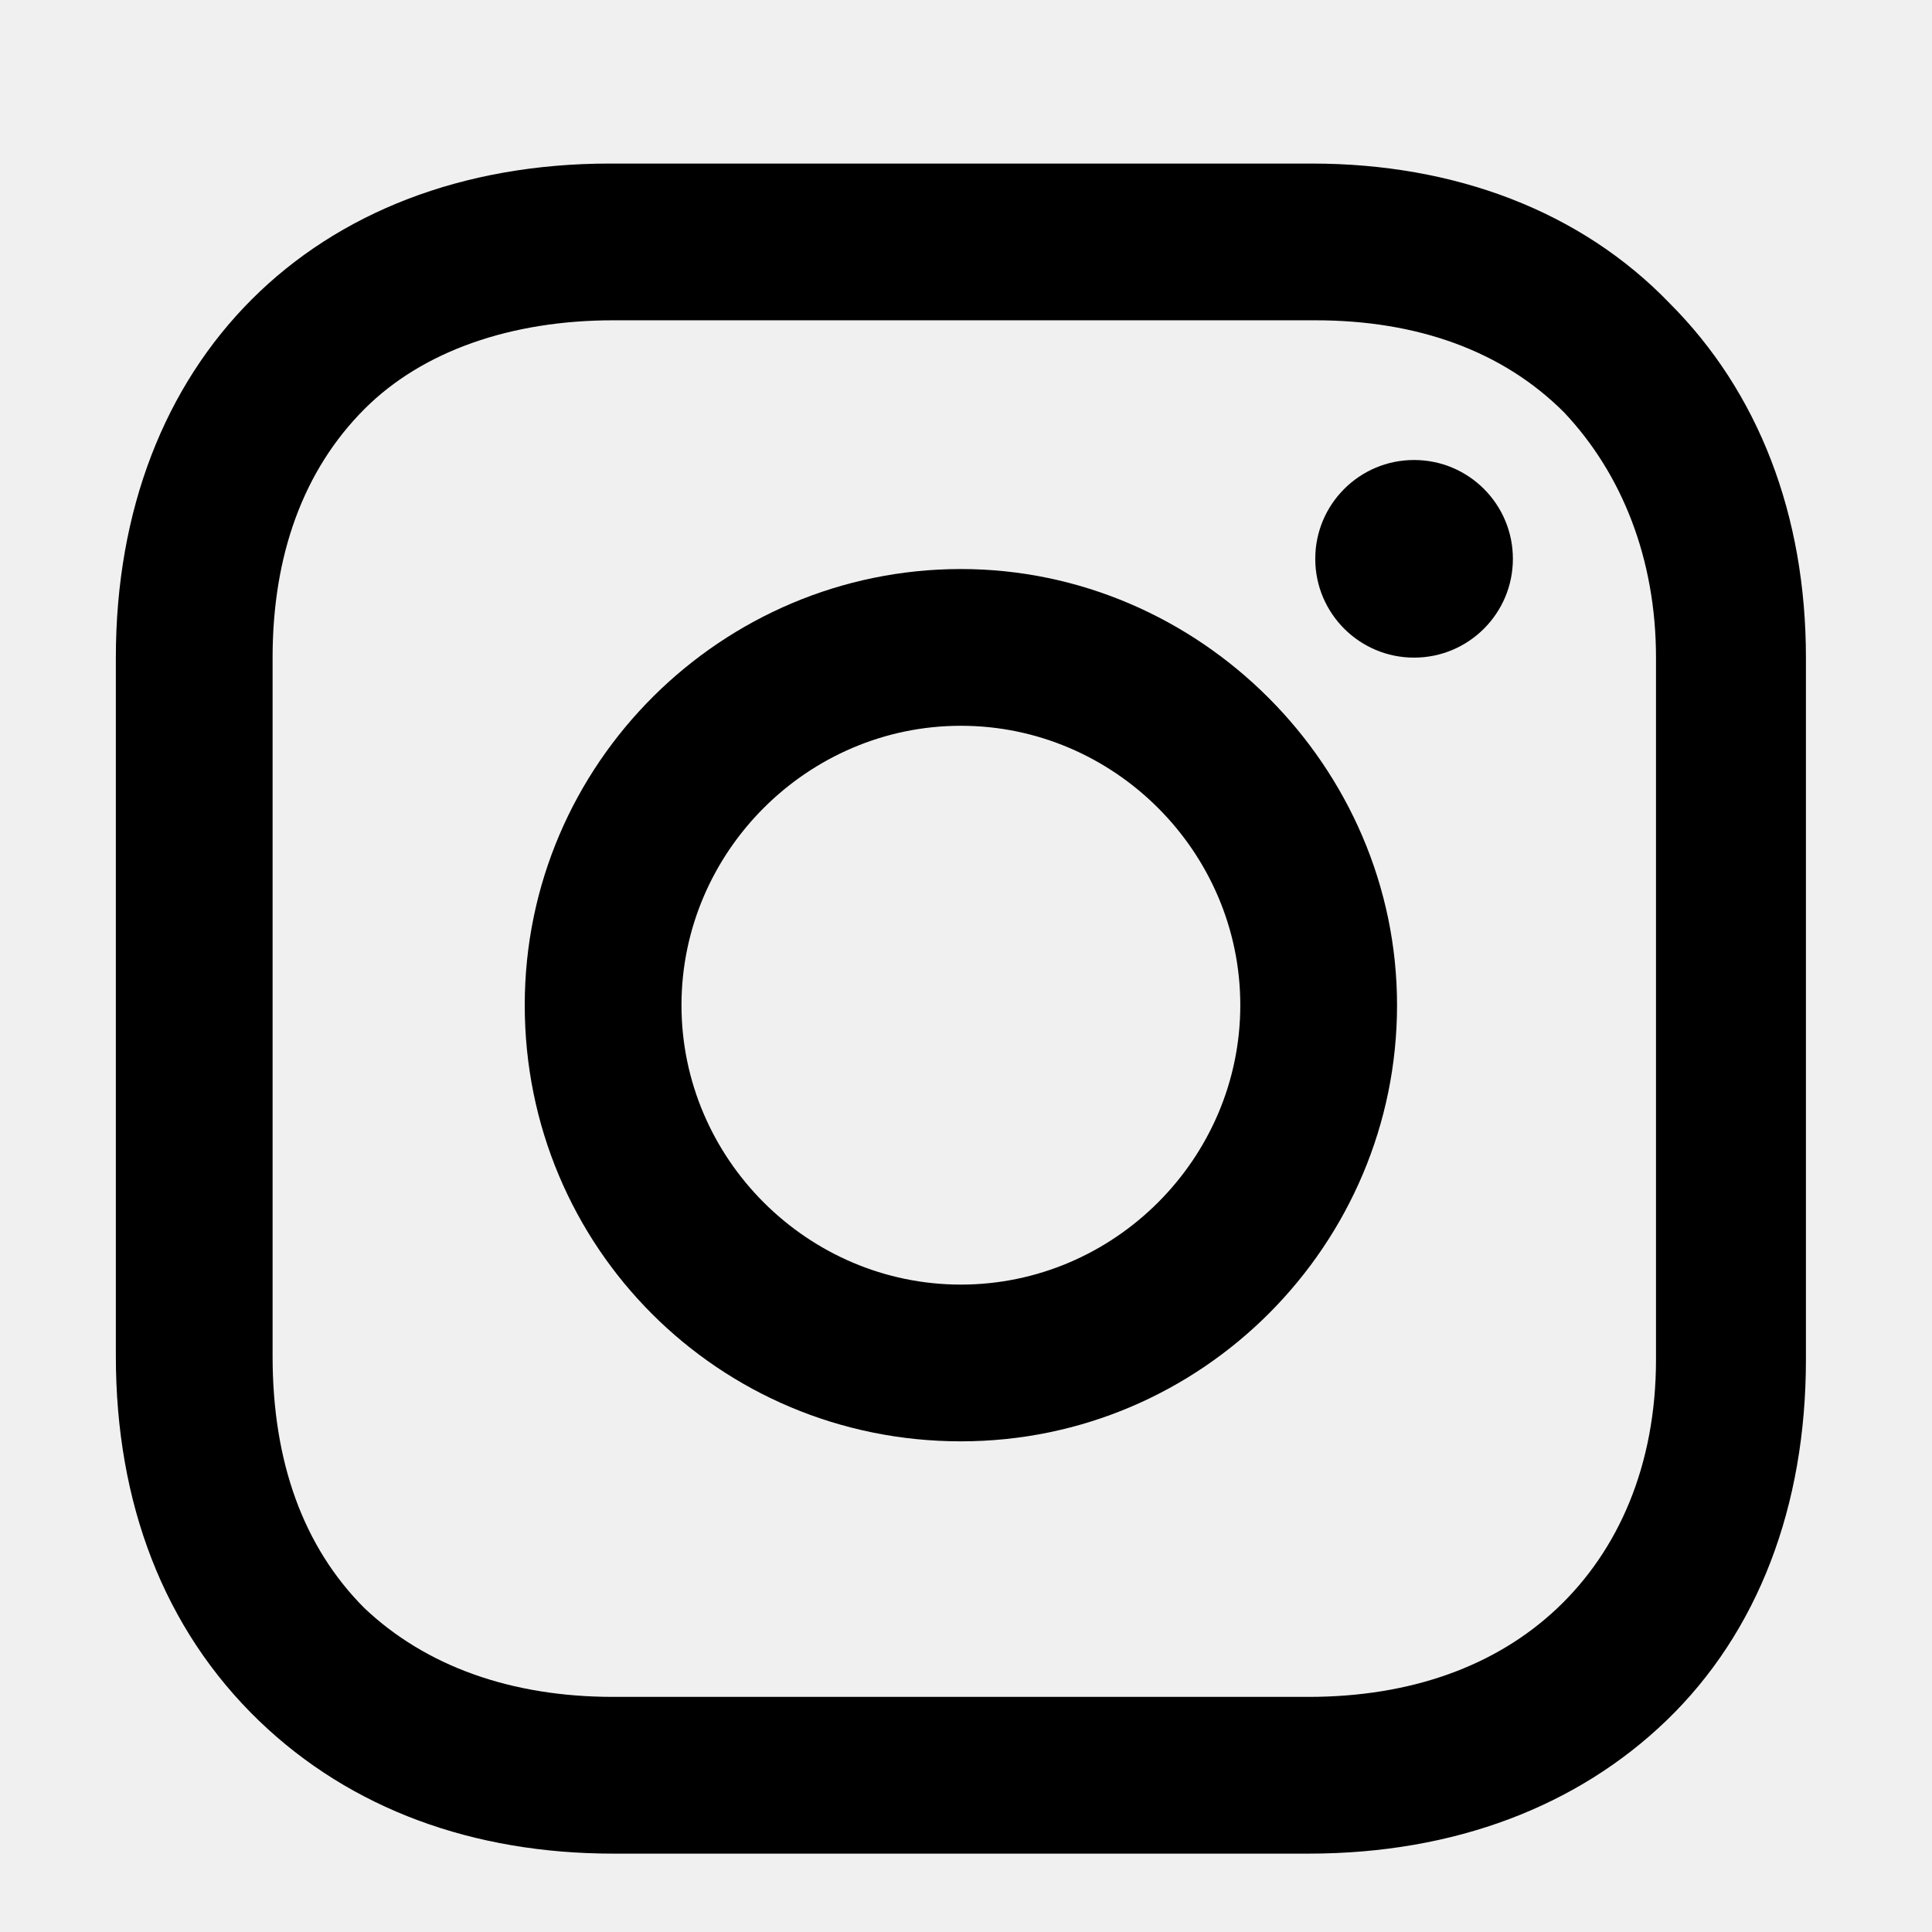
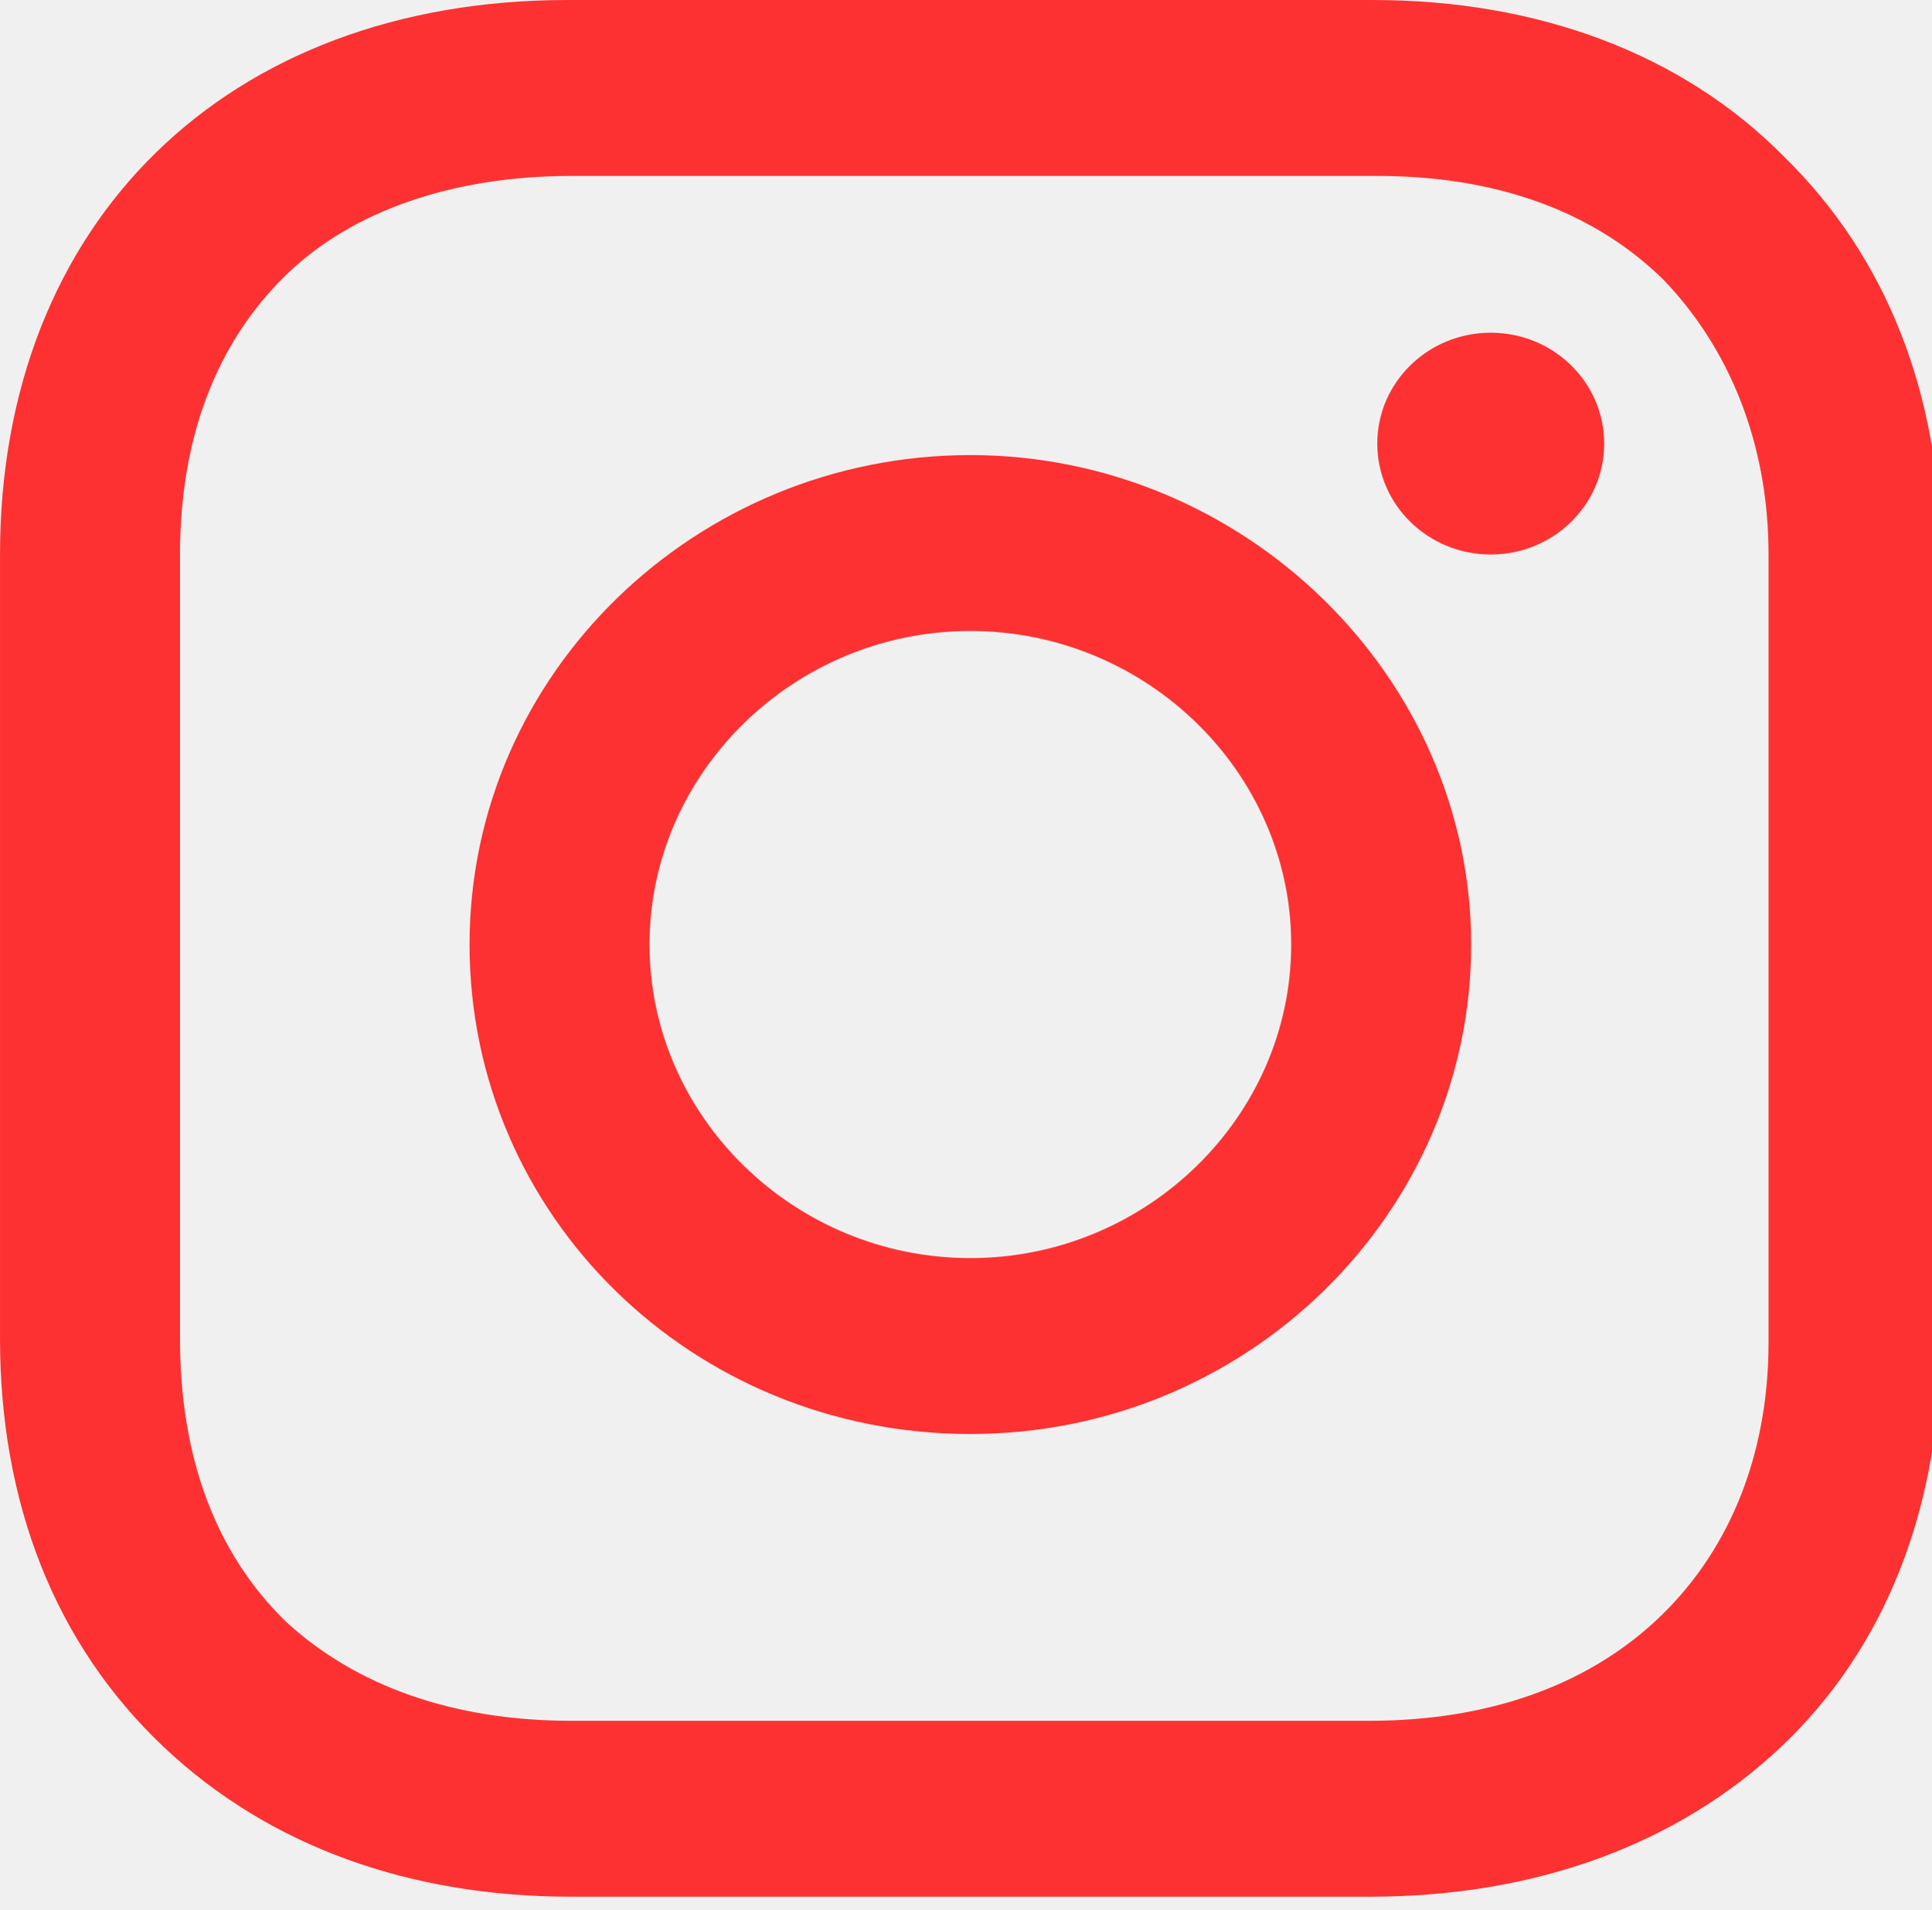
- <svg xmlns="http://www.w3.org/2000/svg" version="1.1" id="Layer_1" x="0px" y="0px" viewBox="0 0 56.7 56.7" enable-background="new 0 0 56.7 56.7" xml:space="preserve">
+ <svg xmlns="http://www.w3.org/2000/svg" width="261" height="258">
  <g>
-     <path d="M28.2,16.7c-7,0-12.8,5.7-12.8,12.8s5.7,12.8,12.8,12.8S41,36.5,41,29.5S35.2,16.7,28.2,16.7z M28.2,37.7   c-4.5,0-8.2-3.7-8.2-8.2s3.7-8.2,8.2-8.2s8.2,3.7,8.2,8.2S32.7,37.7,28.2,37.7z" />
-     <circle cx="41.5" cy="16.4" r="2.9" />
-     <path d="M49,8.9c-2.6-2.7-6.3-4.1-10.5-4.1H17.9c-8.7,0-14.5,5.8-14.5,14.5v20.5c0,4.3,1.4,8,4.2,10.7c2.7,2.6,6.3,3.9,10.4,3.9   h20.4c4.3,0,7.9-1.4,10.5-3.9c2.7-2.6,4.1-6.3,4.1-10.6V19.3C53,15.1,51.6,11.5,49,8.9z M48.6,39.9c0,3.1-1.1,5.6-2.9,7.3   s-4.3,2.6-7.3,2.6H18c-3,0-5.5-0.9-7.3-2.6C8.9,45.4,8,42.9,8,39.8V19.3c0-3,0.9-5.5,2.7-7.3c1.7-1.7,4.3-2.6,7.3-2.6h20.6   c3,0,5.5,0.9,7.3,2.7c1.7,1.8,2.7,4.3,2.7,7.2V39.9L48.6,39.9z" />
+     <rect fill="none" id="canvas_background" height="260" width="263" y="-1" x="-1" />
+     <g display="none" overflow="visible" y="0" x="0" height="100%" width="100%" id="canvasGrid">
+       <rect fill="url(#gridpattern)" stroke-width="0" y="3" x="3" height="400" width="580" />
+     </g>
+   </g>
+   <g>
+     <g stroke="null" fill="white" id="svg_9">
+       <g stroke="null" transform="matrix(5.287891,0,0,5.166922,4.872246,4.125306) " id="svg_5">
+         <path stroke="null" fill="#fd3131" id="svg_6" d="m23.879,11.102c-7,0 -12.8,5.7 -12.8,12.8s5.7,12.8 12.8,12.8s12.8,-5.8 12.8,-12.8s-5.8,-12.8 -12.8,-12.8zm0,21c-4.5,0 -8.2,-3.7 -8.2,-8.2s3.7,-8.2 8.2,-8.2s8.2,3.7 8.2,8.2s-3.7,8.2 -8.2,8.2z" />
+         <circle stroke="null" fill="#fd3131" id="svg_7" r="2.9" cy="10.802" cx="37.179" />
+         <path stroke="null" fill="#fd3131" id="svg_8" d="m44.679,3.302c-2.6,-2.7 -6.3,-4.1 -10.5,-4.1l-20.6,0c-8.7,0 -14.5,5.8 -14.5,14.5l0,20.5c0,4.3 1.4,8 4.2,10.7c2.7,2.6 6.3,3.9 10.4,3.9l20.4,0c4.3,0 7.9,-1.4 10.5,-3.9c2.7,-2.6 4.1,-6.3 4.1,-10.6l0,-20.6c0,-4.2 -1.4,-7.8 -4,-10.4zm-0.4,31c0,3.1 -1.1,5.6 -2.9,7.3s-4.3,2.6 -7.3,2.6l-20.4,0c-3,0 -5.5,-0.9 -7.3,-2.6c-1.8,-1.8 -2.7,-4.3 -2.7,-7.4l0,-20.5c0,-3 0.9,-5.5 2.7,-7.3c1.7,-1.7 4.3,-2.6 7.3,-2.6l20.6,0c3,0 5.5,0.9 7.3,2.7c1.7,1.8 2.7,4.3 2.7,7.2l0,20.6l0,0z" />
+       </g>
+     </g>
  </g>
</svg>
